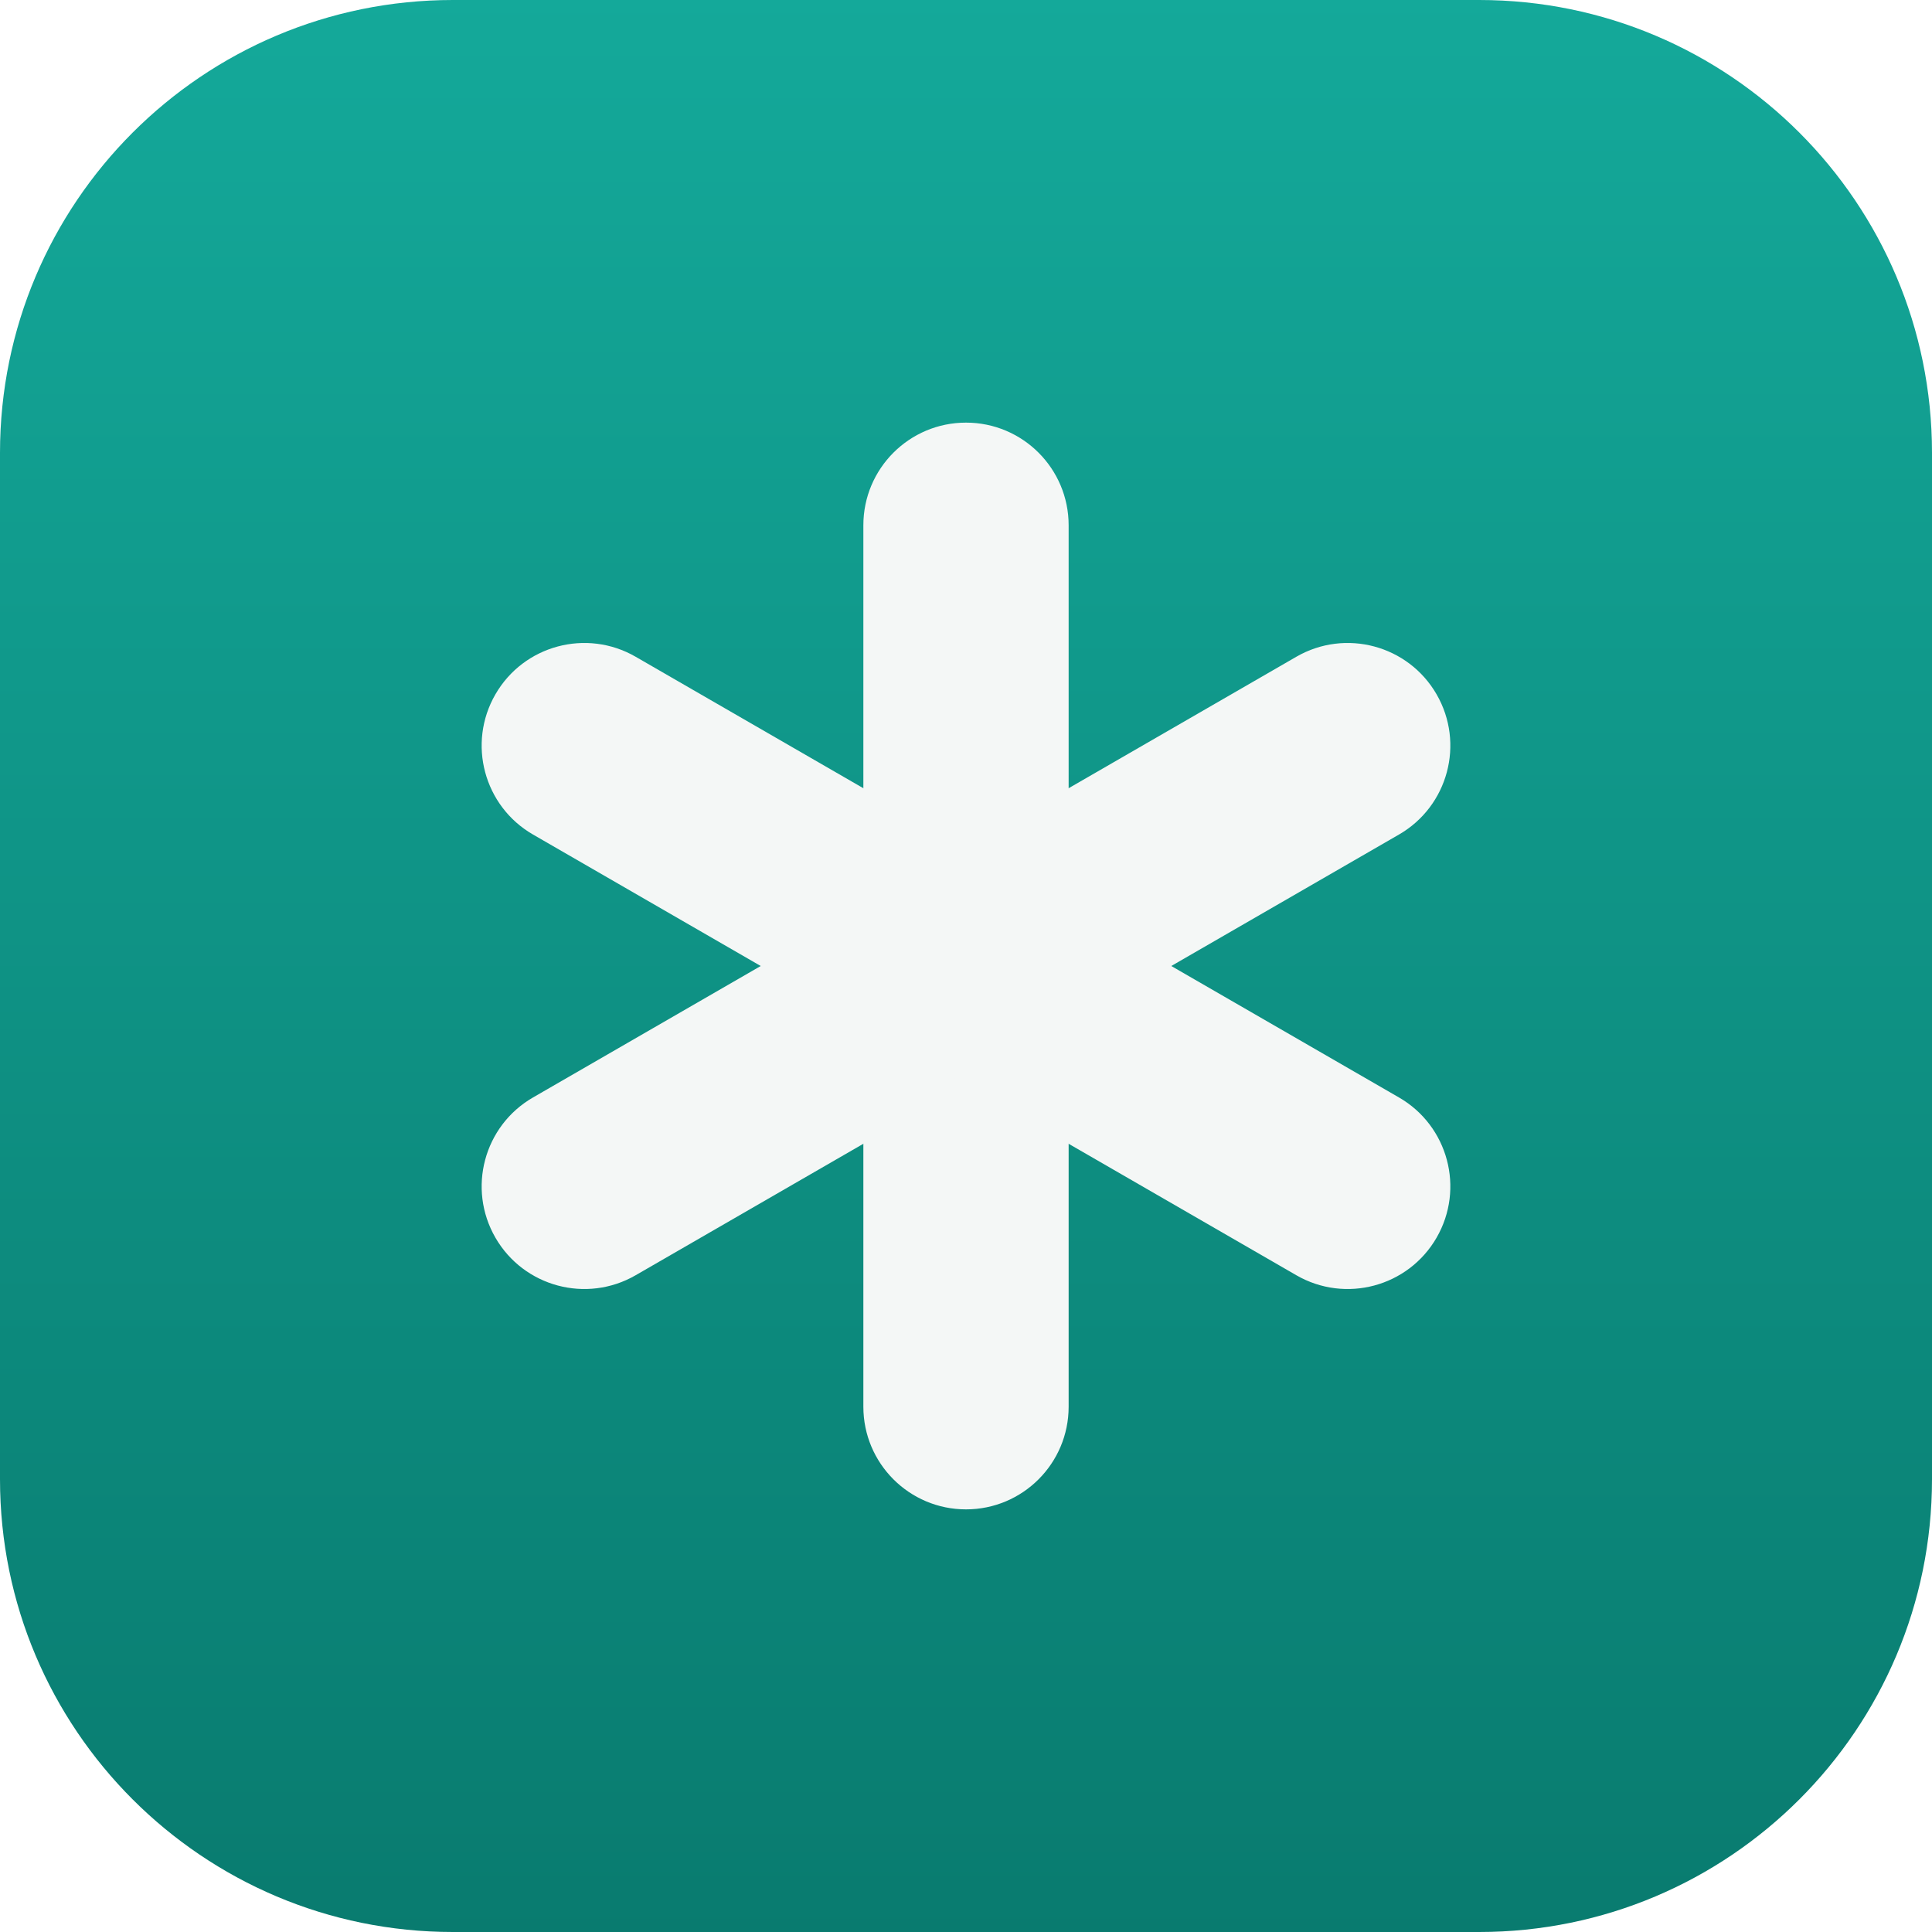
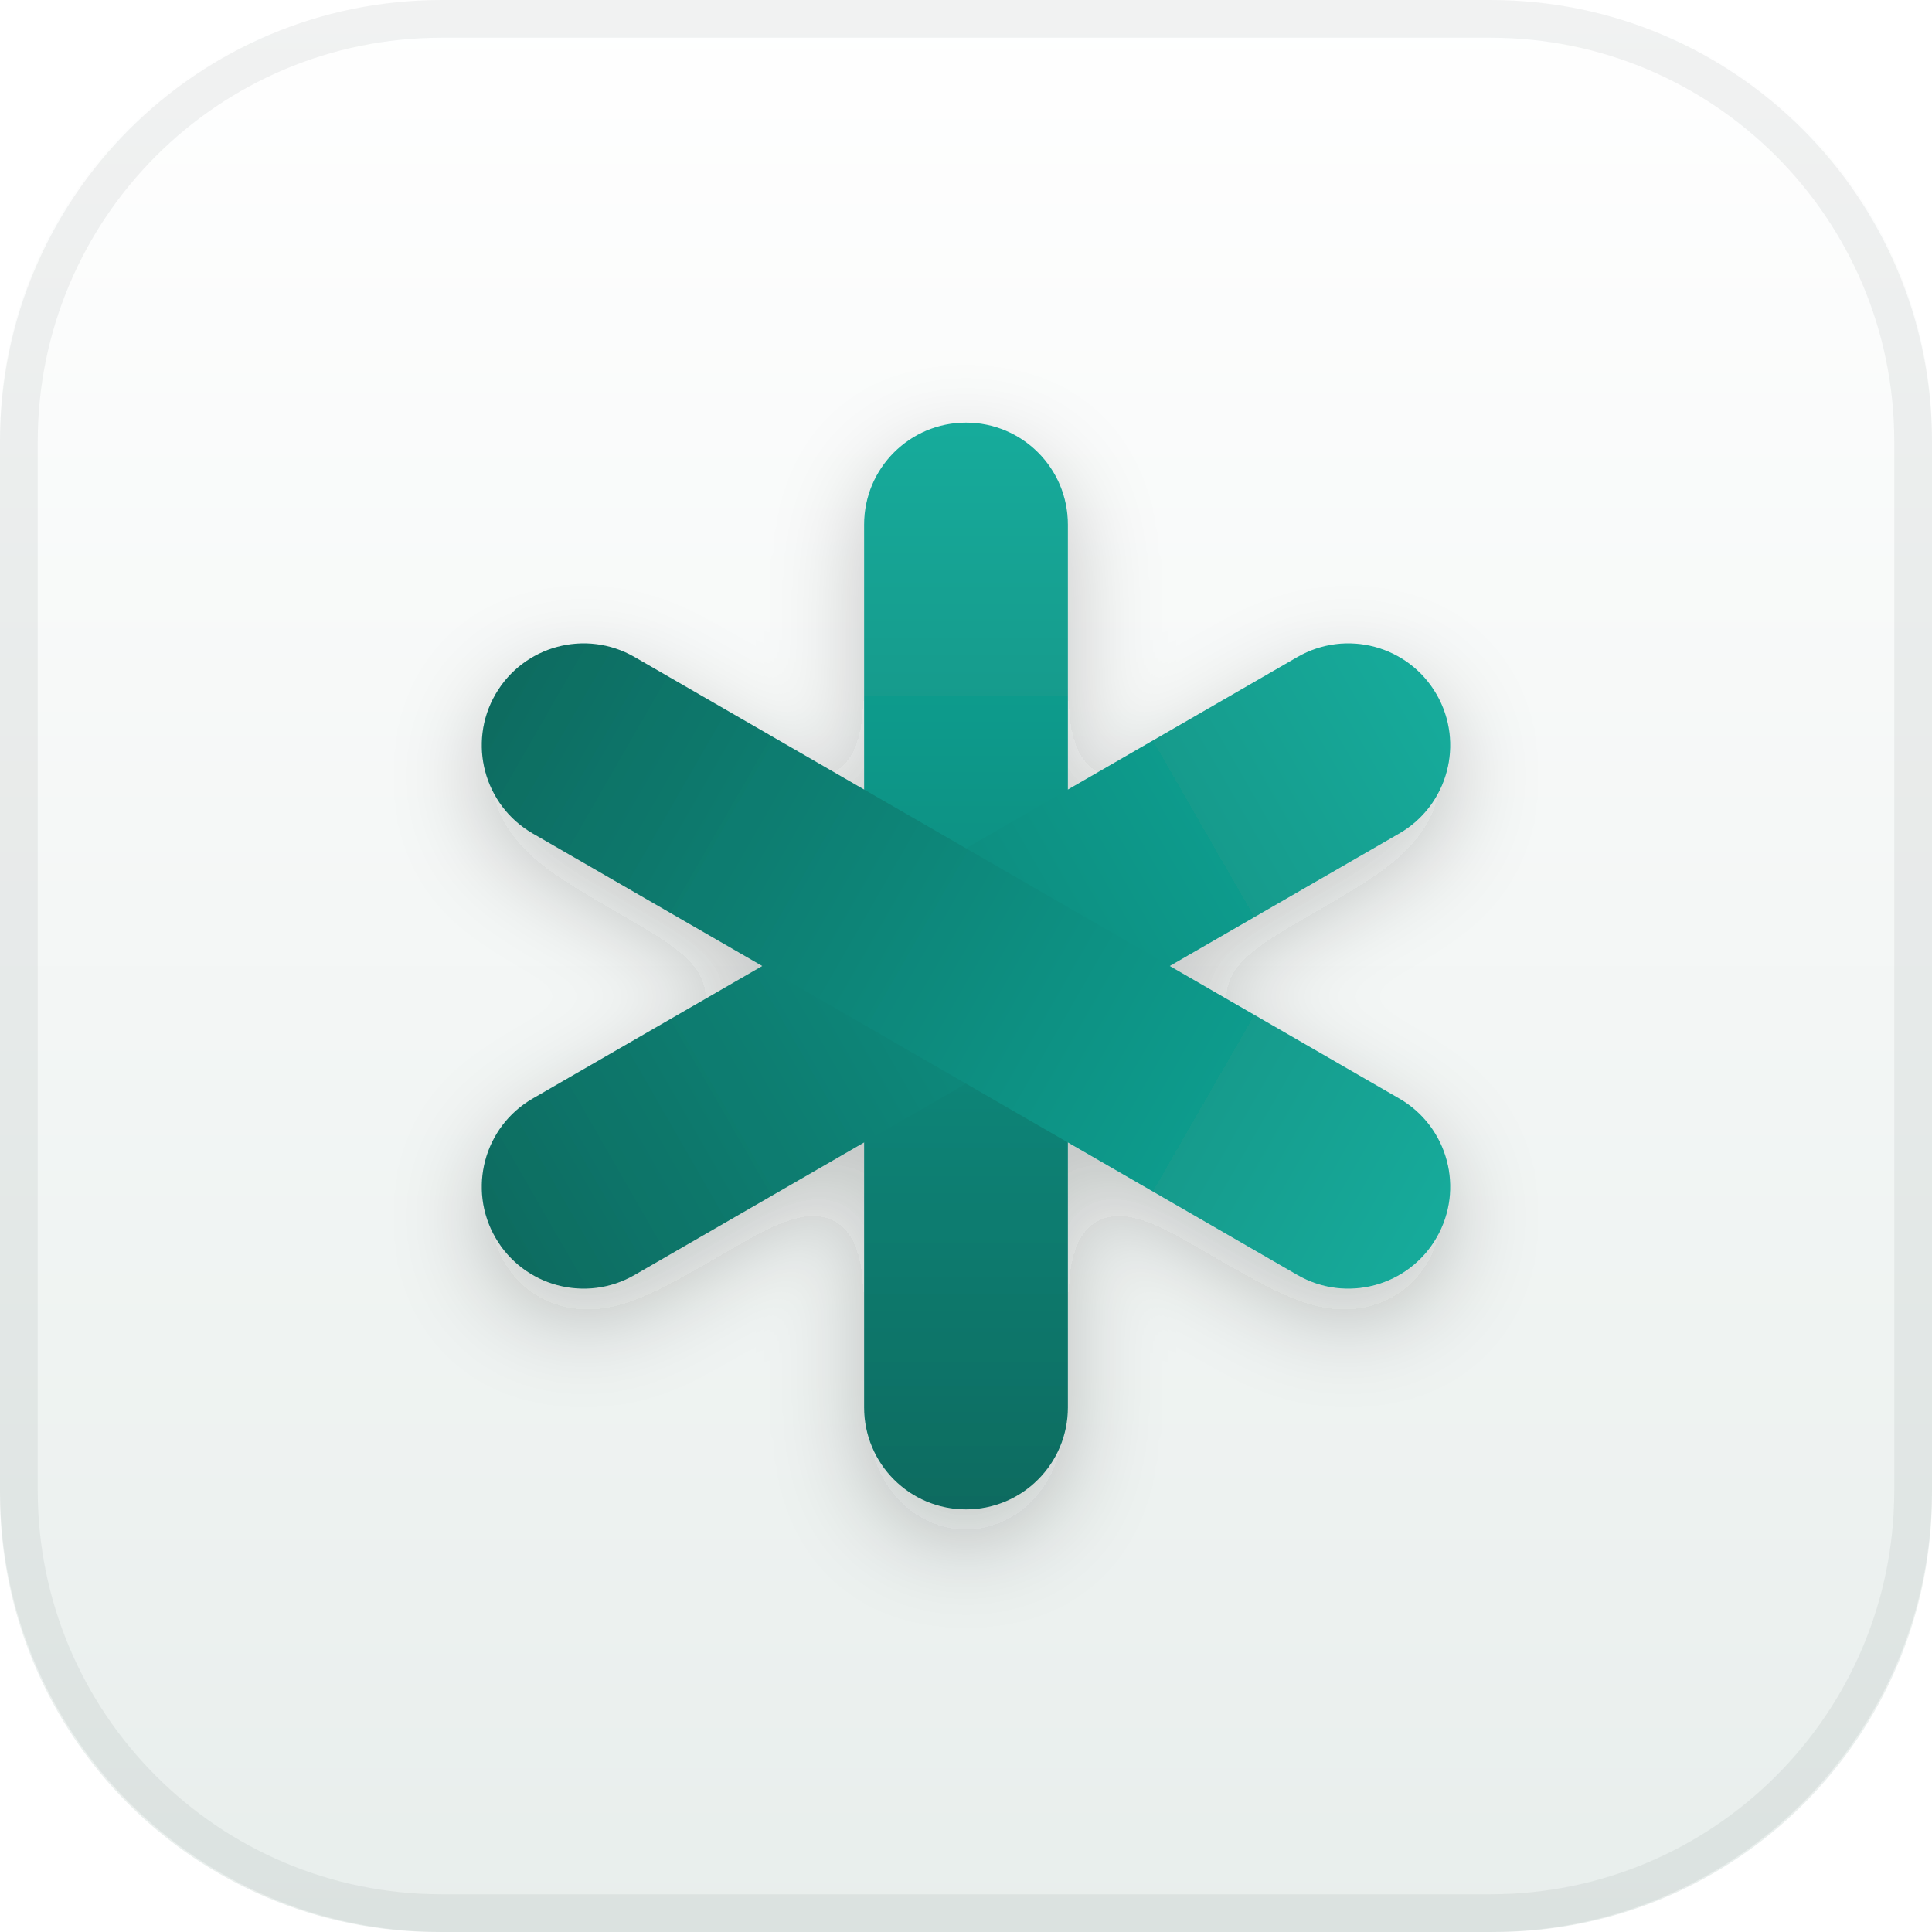
- <svg xmlns="http://www.w3.org/2000/svg" viewBox="0 0 64 64" width="64" height="64">
+ <svg xmlns="http://www.w3.org/2000/svg" viewBox="0 0 512 512" width="512" height="512">
  <defs>
-     <linearGradient id="tide" x1="0" y1="0" x2="0" y2="1">
-       <stop offset="0" stop-color="#14a99a" />
-       <stop offset="1" stop-color="#097b6f" />
+     <linearGradient id="porcelain-asset-bg" x1="0" y1="0" x2="0" y2="1">
+       <stop offset="0" stop-color="#ffffff" />
+       <stop offset="1" stop-color="#e8eeec" />
    </linearGradient>
+     <linearGradient id="porcelain-asset-mk" x1="0" y1="0" x2="0" y2="1">
+       <stop offset="0" stop-color="#15ab9b" />
+       <stop offset="1" stop-color="#076b60" />
+     </linearGradient>
+     <filter id="porcelain-asset-sh" x="-40%" y="-40%" width="180%" height="180%">
+       <feDropShadow dx="0" dy="8" stdDeviation="12" flood-color="rgba(28,38,36,0.22)" />
+     </filter>
  </defs>
-   <rect width="64" height="64" rx="15" fill="url(#tide)" />
-   <g fill="#f4f7f6">
-     <rect x="28.6" y="14" width="6.8" height="36" rx="3.4" />
-     <rect x="28.6" y="14" width="6.8" height="36" rx="3.4" transform="rotate(60 32 32)" />
-     <rect x="28.6" y="14" width="6.8" height="36" rx="3.4" transform="rotate(120 32 32)" />
+   <clipPath id="porcelain-asset-tile">
+     <rect width="512" height="512" rx="116" />
+   </clipPath>
+   <g clip-path="url(#porcelain-asset-tile)">
+     <rect width="512" height="512" fill="url(#porcelain-asset-bg)" />
+     <g fill="url(#porcelain-asset-mk)" filter="url(#porcelain-asset-sh)">
+       <rect x="229" y="112" width="54" height="288" rx="27" transform="rotate(0 256 256)" />
+       <rect x="229" y="112" width="54" height="288" rx="27" transform="rotate(60 256 256)" />
+       <rect x="229" y="112" width="54" height="288" rx="27" transform="rotate(120 256 256)" />
+     </g>
+     <rect x="5" y="5" width="502" height="502" rx="112" fill="none" stroke="#1c2624" stroke-opacity="0.06" stroke-width="10" />
  </g>
</svg>
